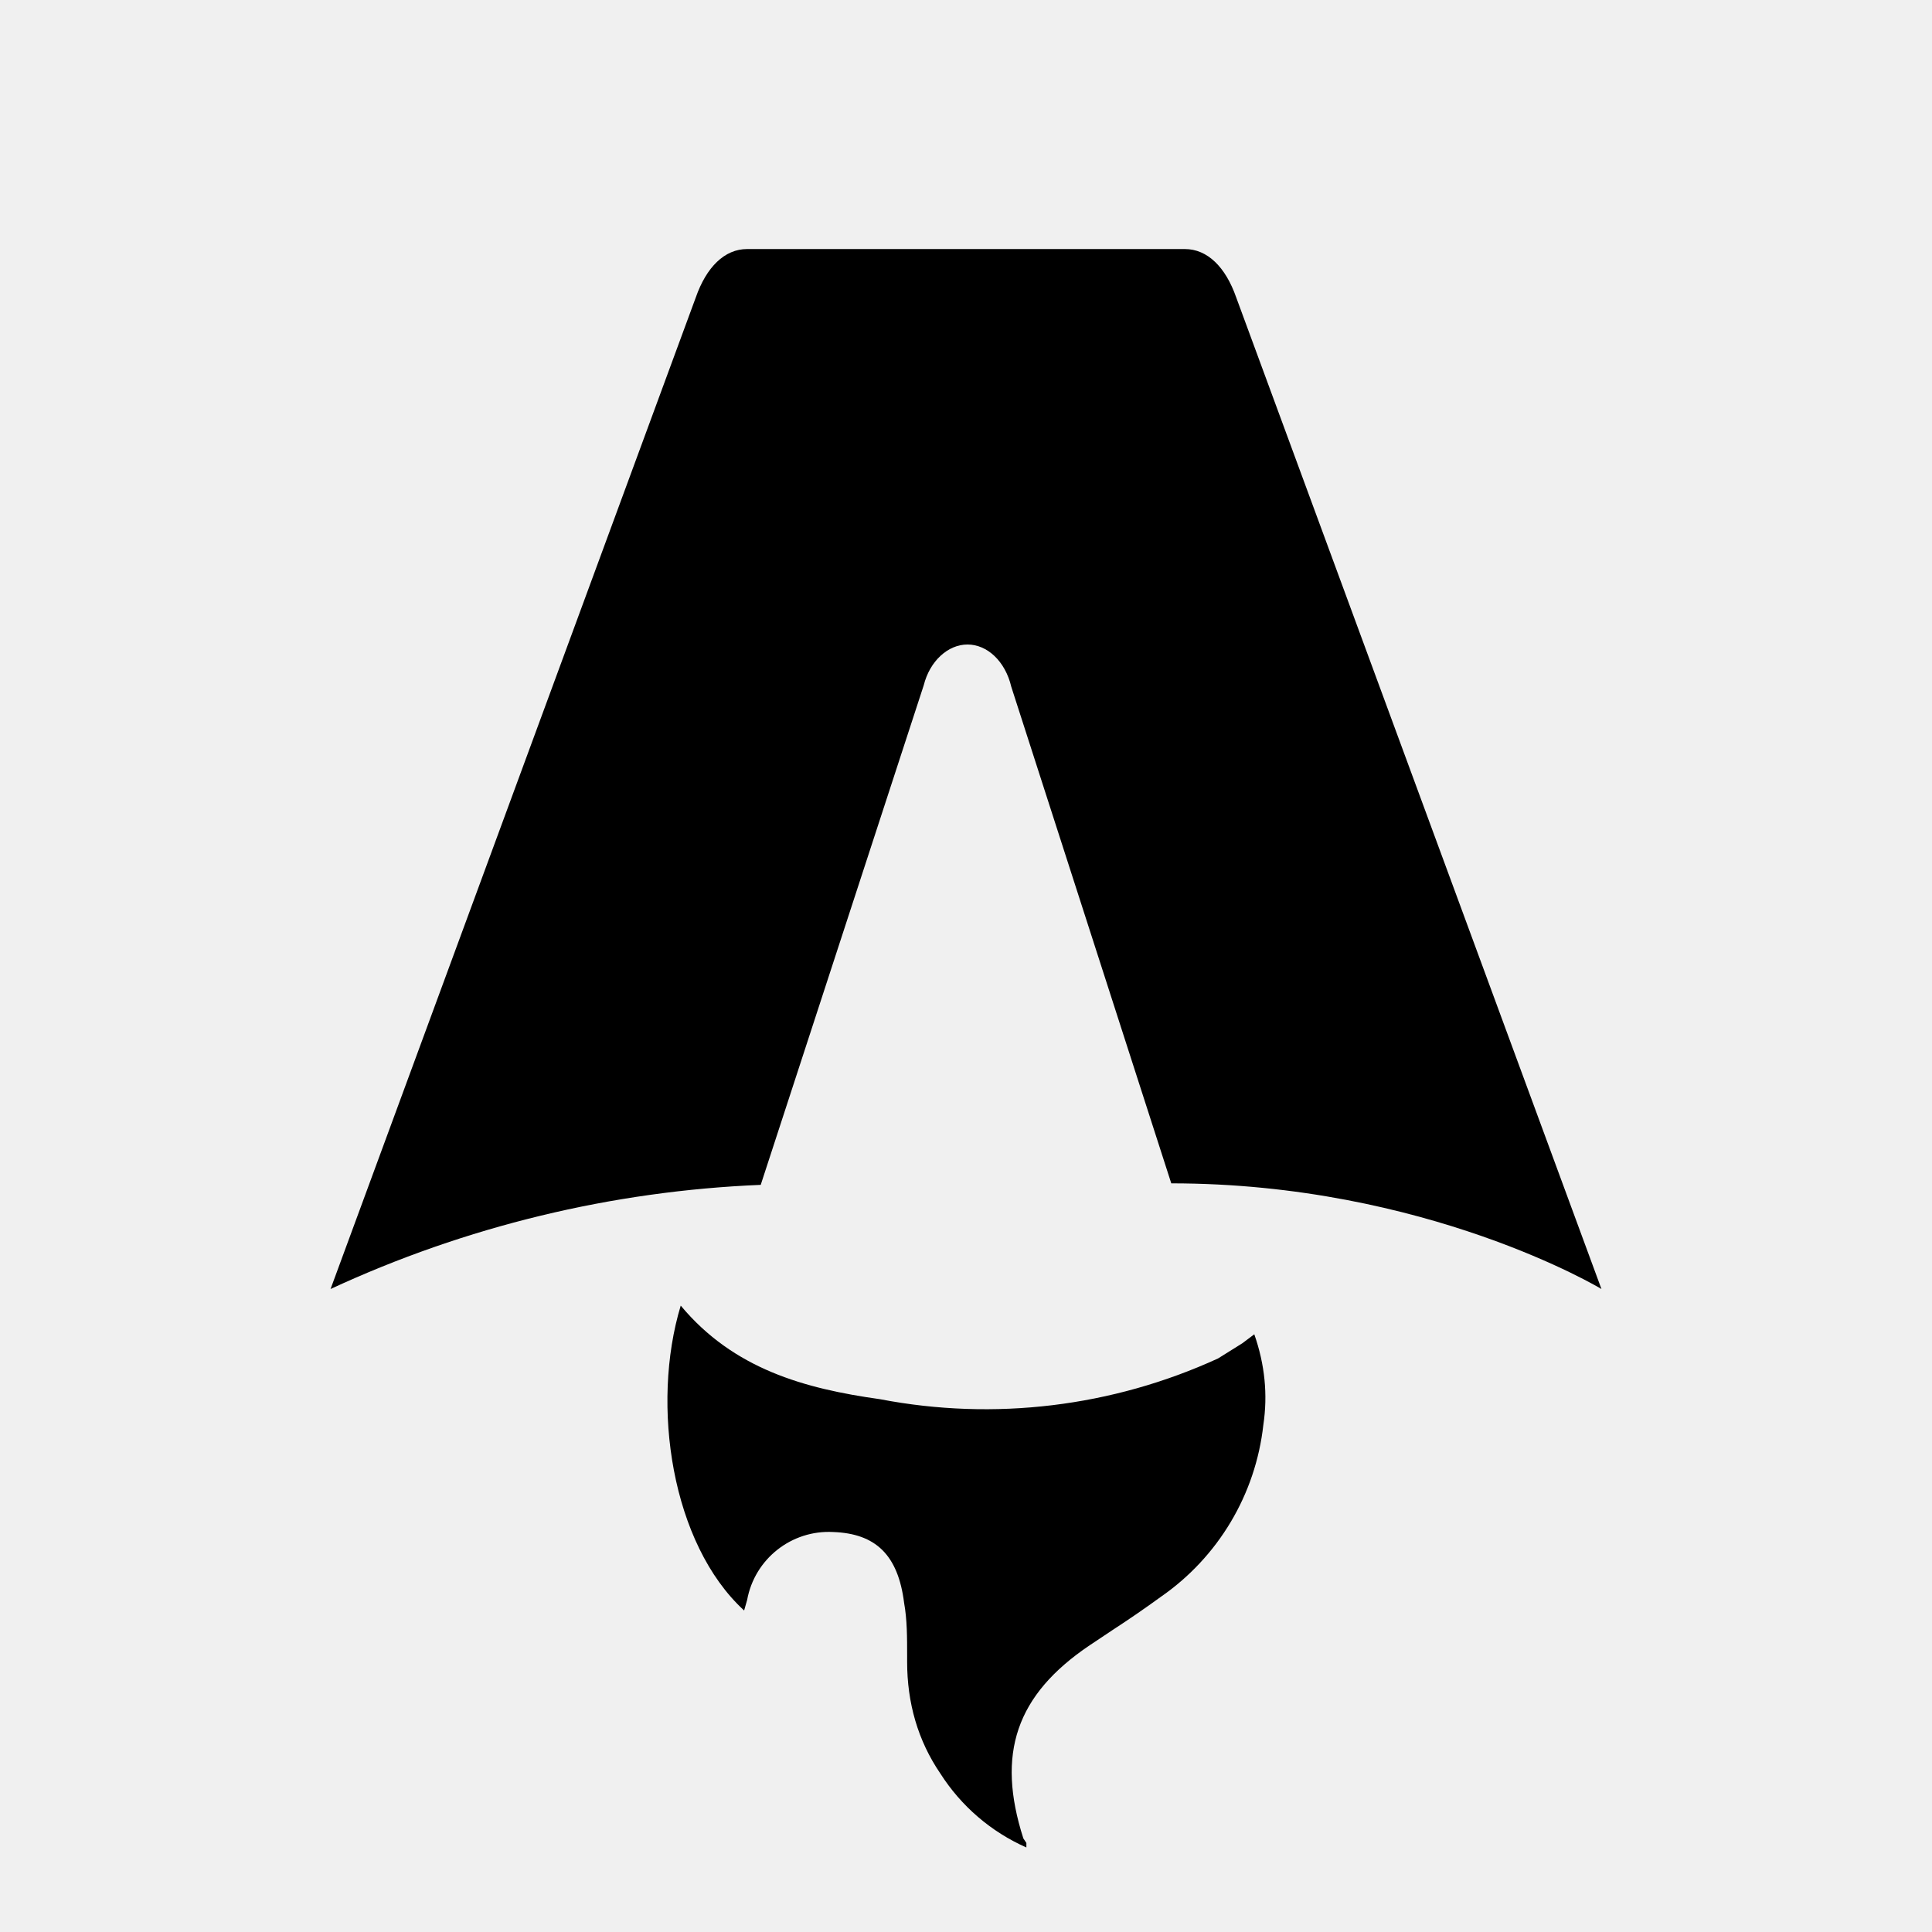
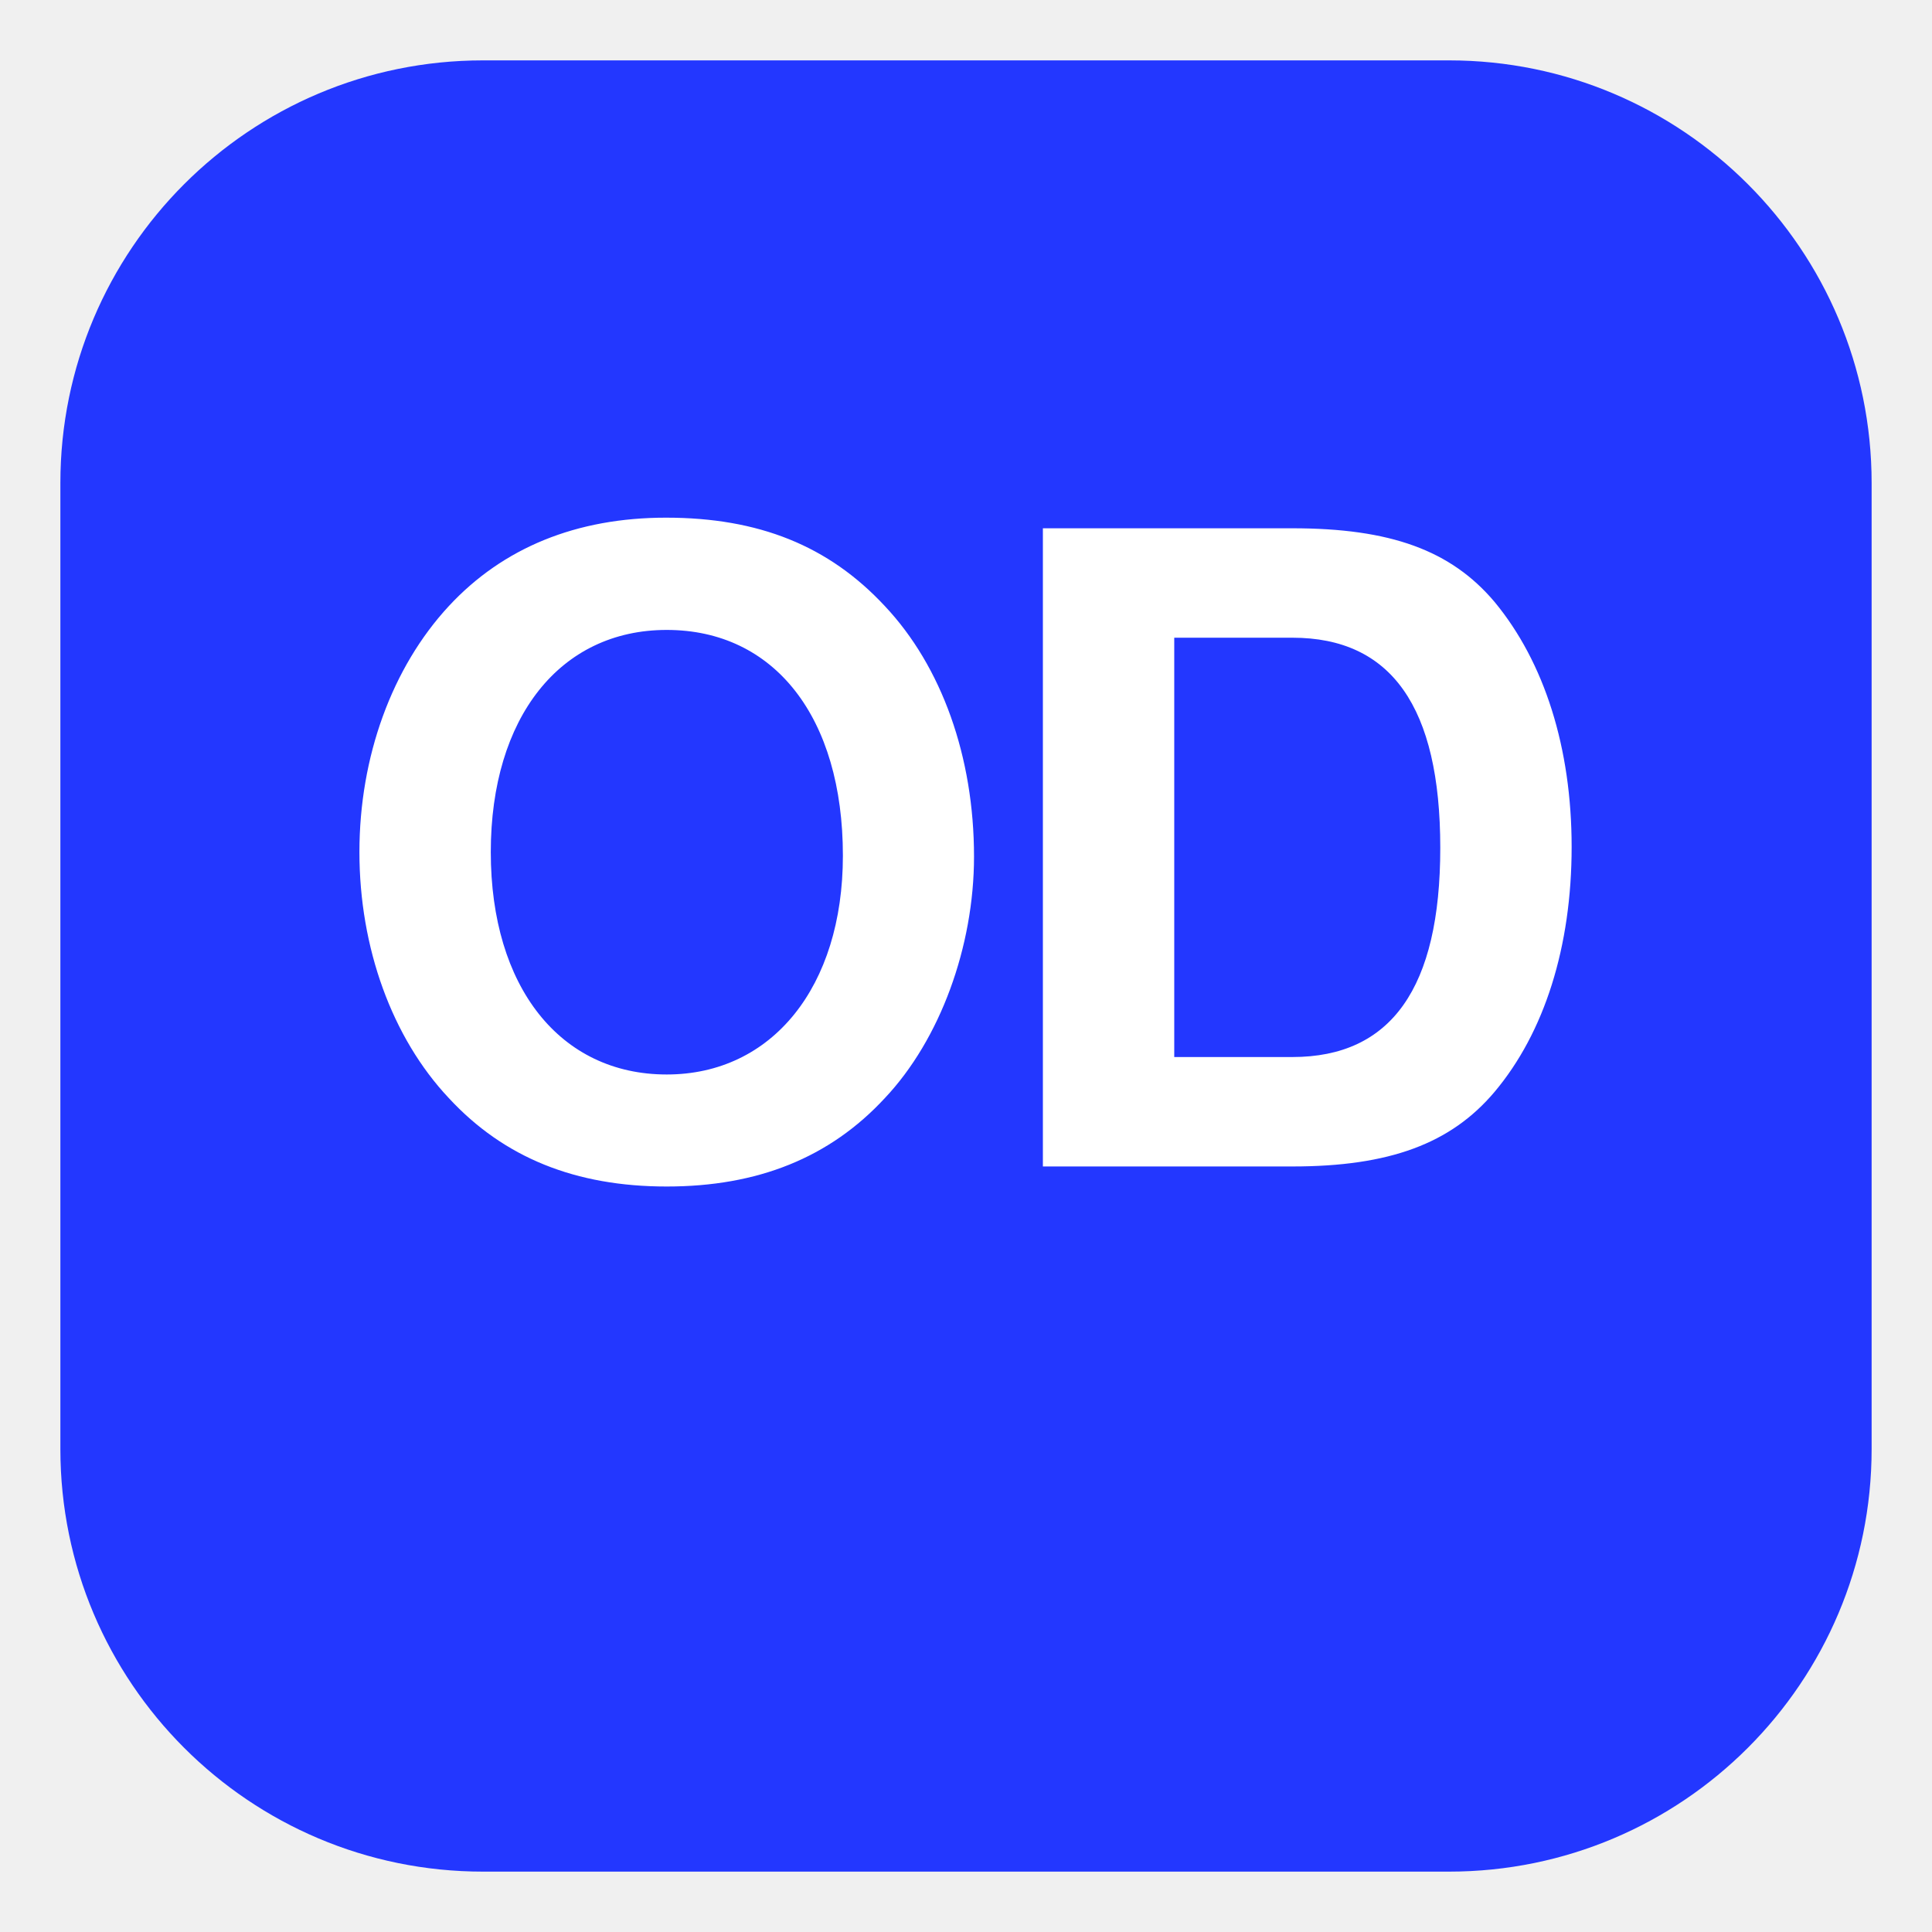
- <svg xmlns="http://www.w3.org/2000/svg" fill="none" viewBox="0 0 128 128">
-   <path d="M50.4 78.5a75.1 75.1 0 0 0-28.5 6.9l24.2-65.7c.7-2 1.9-3.2 3.4-3.2h29c1.5 0 2.7 1.2 3.4 3.2l24.2 65.7s-11.6-7-28.5-7L67 45.5c-.4-1.7-1.6-2.8-2.9-2.8-1.3 0-2.5 1.1-2.9 2.7L50.4 78.5Zm-1.1 28.2Zm-4.2-20.2c-2 6.6-.6 15.8 4.2 20.2a17.5 17.5 0 0 1 .2-.7 5.5 5.5 0 0 1 5.7-4.5c2.8.1 4.3 1.5 4.7 4.7.2 1.1.2 2.3.2 3.5v.4c0 2.7.7 5.2 2.2 7.4a13 13 0 0 0 5.7 4.9v-.3l-.2-.3c-1.8-5.6-.5-9.5 4.4-12.8l1.5-1a73 73 0 0 0 3.2-2.2 16 16 0 0 0 6.8-11.4c.3-2 .1-4-.6-6l-.8.6-1.6 1a37 37 0 0 1-22.4 2.7c-5-.7-9.7-2-13.2-6.2Z" />
+ <svg xmlns="http://www.w3.org/2000/svg" viewBox="0 0 128 128">
+   <rect x="4" y="4" width="120" height="120" rx="28" />
+   <text x="64" y="64" text-anchor="middle" dominant-baseline="central" font-family="'Atkinson', 'Segoe UI', Helvetica, Arial, sans-serif" font-weight="700" font-size="58" letter-spacing="-2">OD</text>
  <style>
-         path { fill: #000; }
+         rect { fill: #2337ff; }
+         text { fill: #ffffff; }
        @media (prefers-color-scheme: dark) {
-             path { fill: #FFF; }
+             rect { fill: #9aa8ff; }
+             text { fill: #13151a; }
        }
    </style>
</svg>
